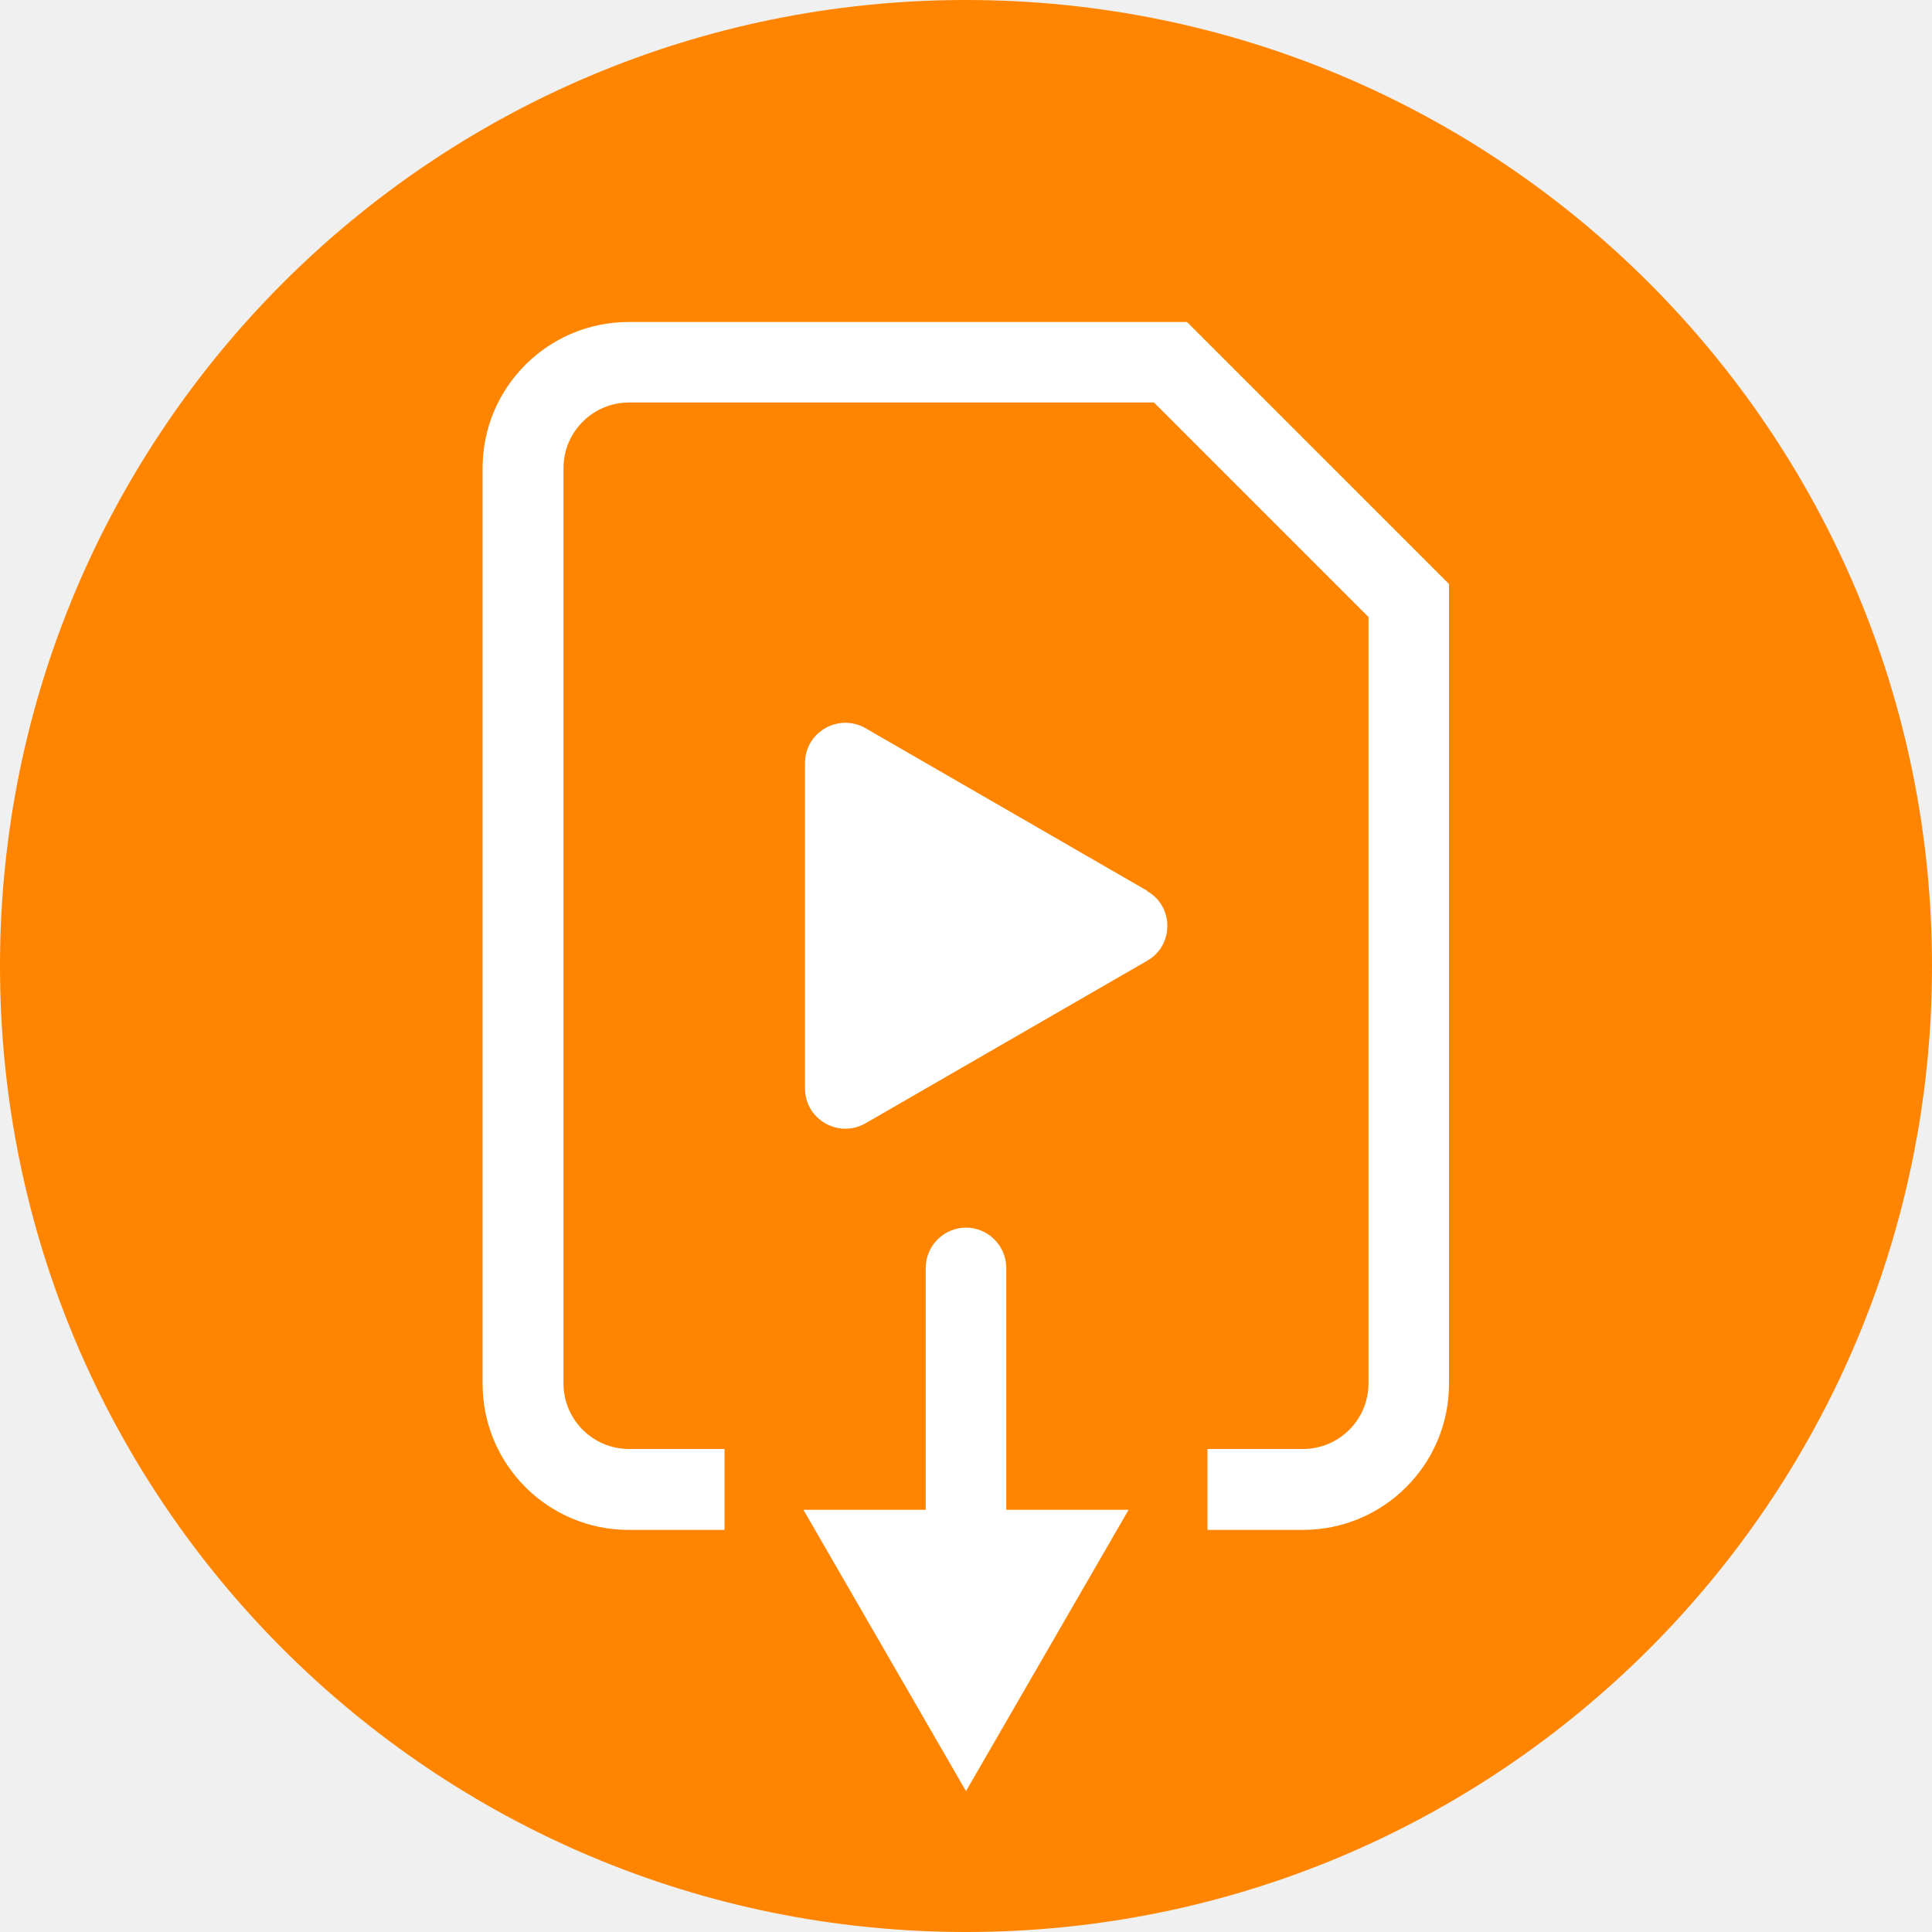
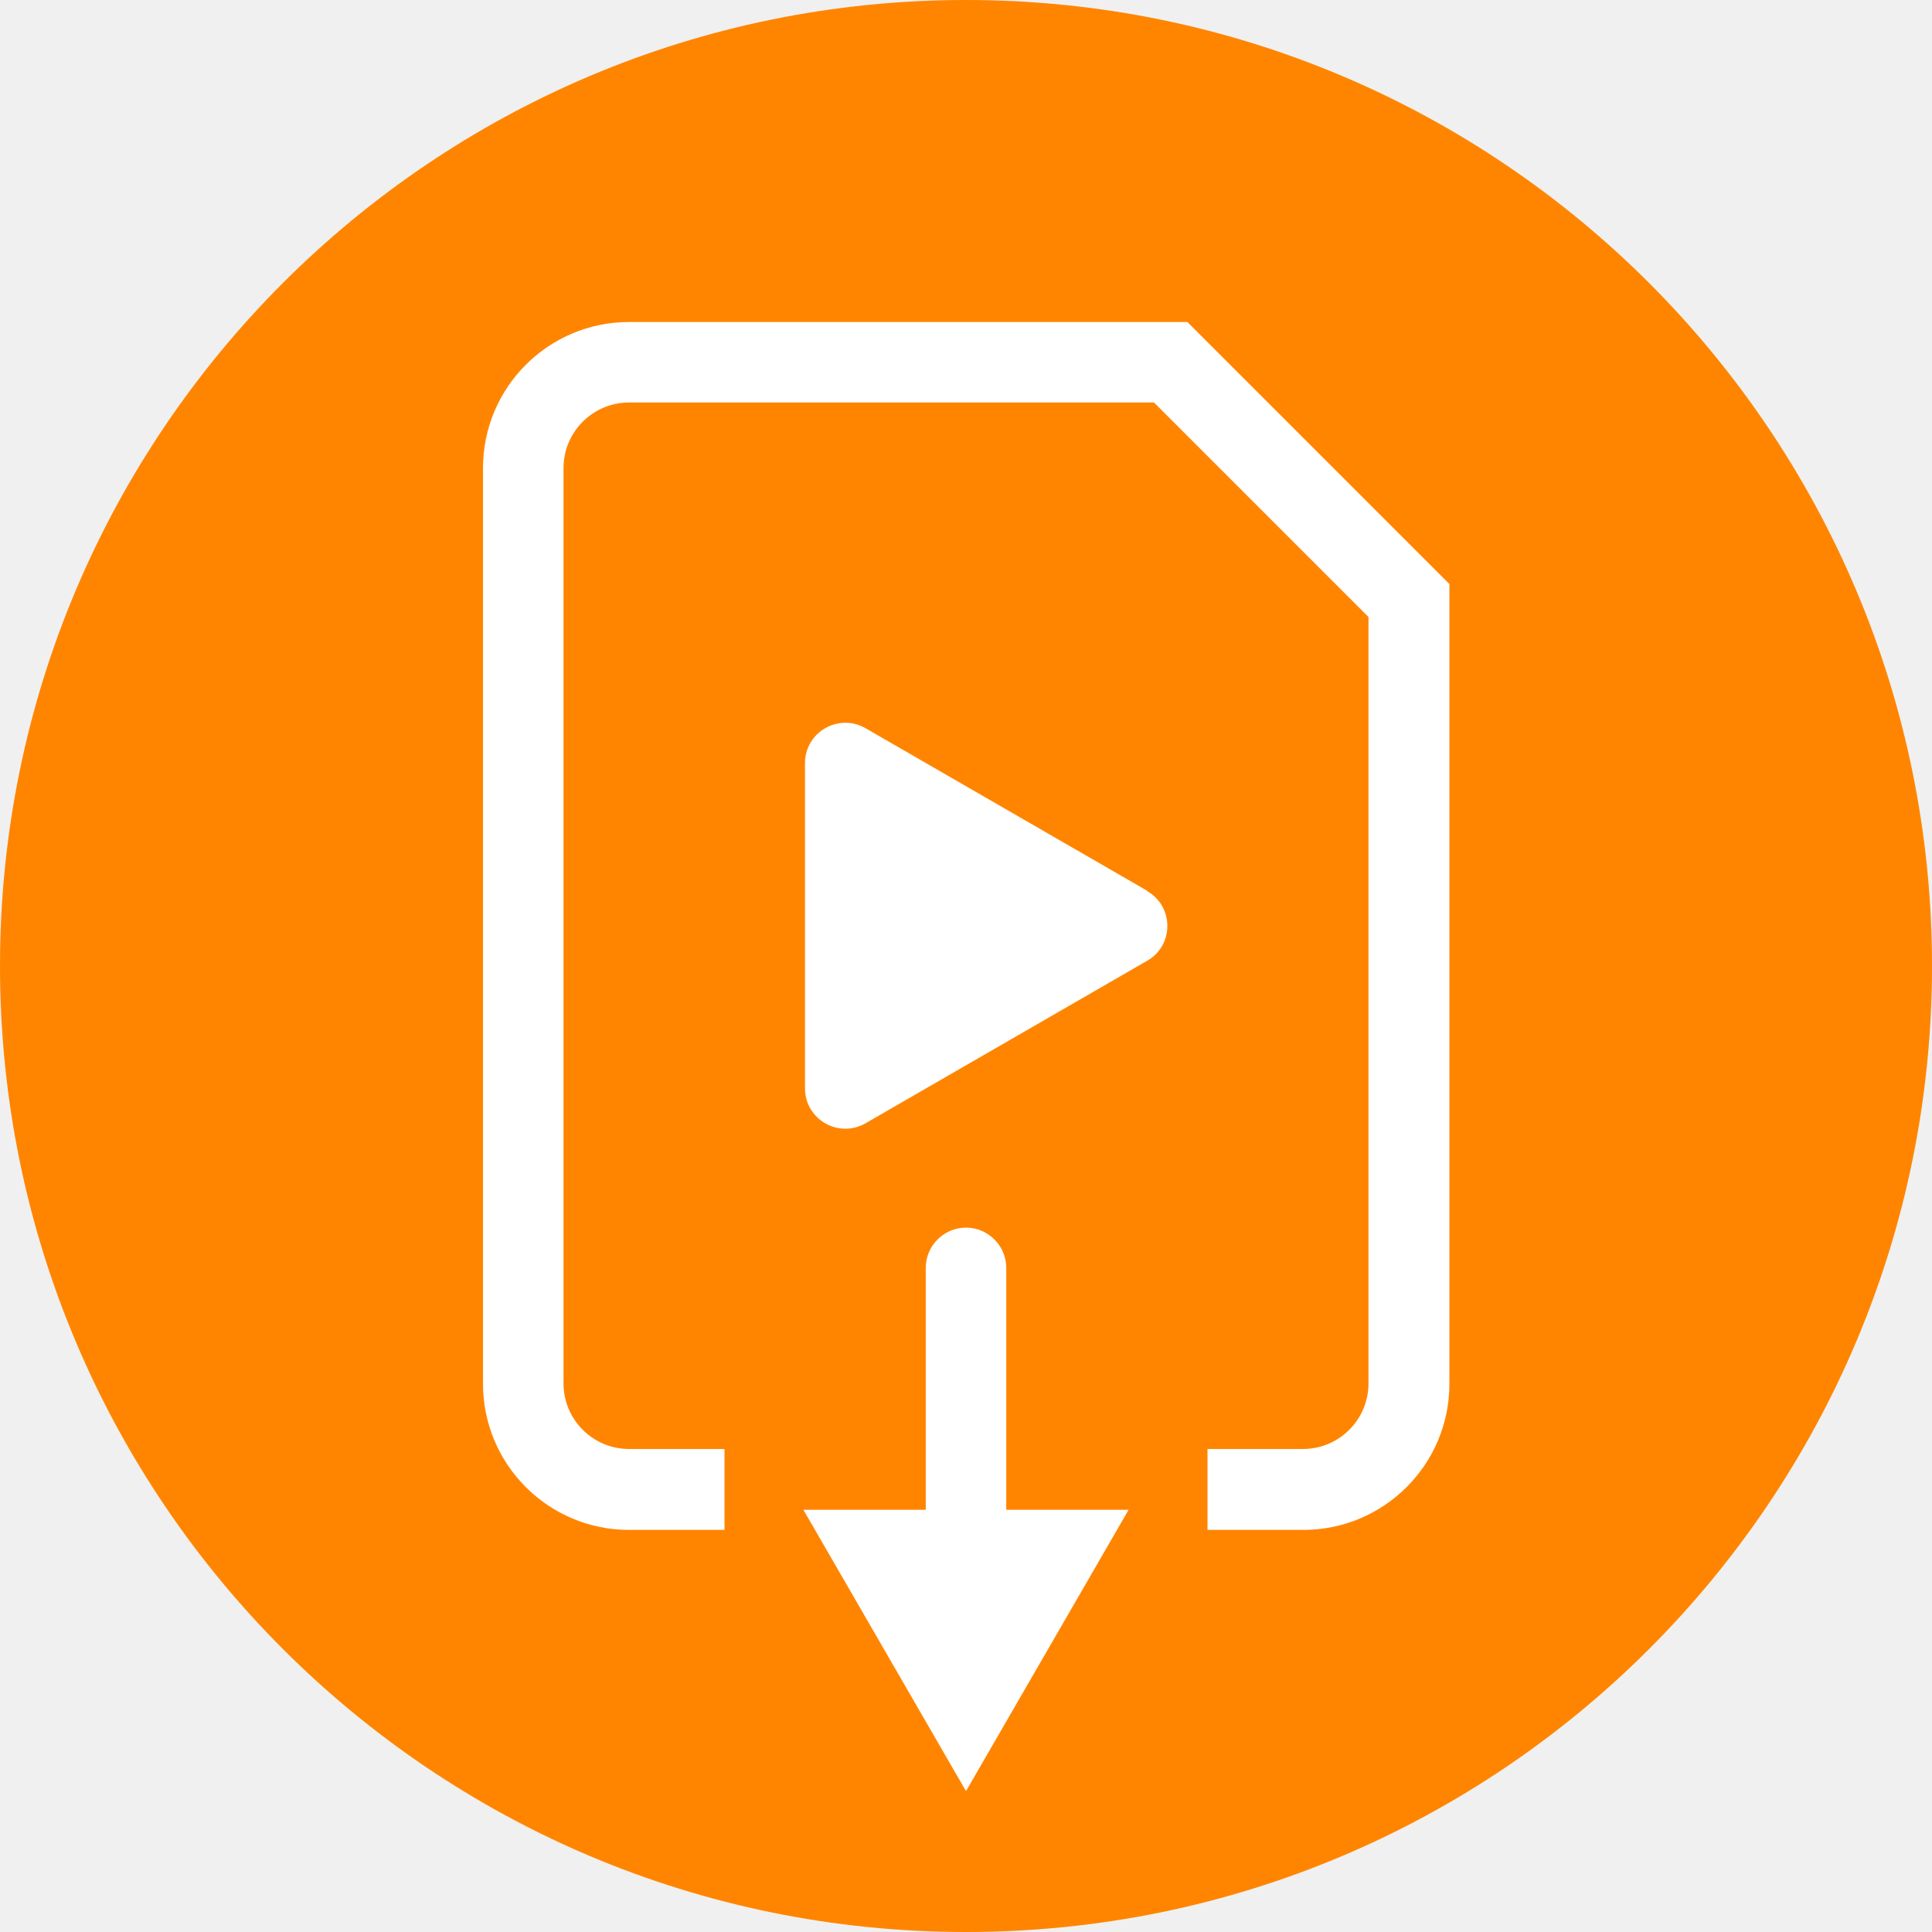
- <svg xmlns="http://www.w3.org/2000/svg" id="Layer_2" viewBox="0 0 48 48">
+ <svg xmlns="http://www.w3.org/2000/svg" viewBox="0 0 48 48">
  <defs>
    <style>
      .cls-1 {
-         fill: #ff8500;
+         fill: #fff;
+       }
+ 
+       .cls-1, .cls-2 {
+         stroke-width: 0px;
      }

      .cls-2 {
-         fill: #fff;
+         fill: #ff8500;
      }
    </style>
  </defs>
+   <g id="background">
+     <circle class="cls-2" cx="24" cy="24" r="24" />
+   </g>
  <g id="icon">
+     <path class="cls-1" d="m28.67,10l5.33,5.33v19.04c0,.9-.73,1.63-1.63,1.63H15.63c-.9,0-1.63-.73-1.63-1.63V11.63c0-.9.73-1.63,1.63-1.63h13.04m.83-2h-13.87c-2,0-3.63,1.62-3.63,3.63v22.75c0,2,1.62,3.63,3.63,3.63h16.75c2,0,3.63-1.62,3.63-3.63V14.51c-2.54-2.54-3.97-3.97-6.51-6.51h0Z" />
+     <rect class="cls-2" x="18" y="35" width="12" height="4" />
+     <path class="cls-1" d="m28.5,22.13l-7-4.04c-.67-.38-1.5.1-1.5.87v8.08c0,.77.83,1.25,1.5.87l7-4.04c.67-.38.67-1.35,0-1.73Z" />
    <g>
-       <circle class="cls-1" cx="24" cy="24" r="24" />
-       <path class="cls-2" d="M28.67,10l5.33,5.33v19.04c0,.9-.73,1.63-1.63,1.63H15.63c-.9,0-1.63-.73-1.63-1.63V11.63c0-.9.73-1.63,1.63-1.63h13.04M29.49,8h-13.87c-2,0-3.63,1.62-3.63,3.63v22.75c0,2,1.62,3.63,3.63,3.63h16.75c2,0,3.63-1.62,3.63-3.63V14.51c-2.54-2.54-3.97-3.97-6.51-6.51h0Z" />
-       <rect class="cls-1" x="18" y="35" width="12" height="4" />
-       <path class="cls-2" d="M28.5,22.13l-7-4.04c-.67-.38-1.5.1-1.5.87v8.08c0,.77.83,1.25,1.5.87l7-4.04c.67-.38.67-1.35,0-1.73Z" />
-       <g>
-         <path class="cls-2" d="M24,39.69c-.55,0-1-.45-1-1v-7.19c0-.55.45-1,1-1s1,.45,1,1v7.19c0,.55-.45,1-1,1Z" />
-         <polygon class="cls-2" points="28.04 37.51 24 44.5 19.96 37.51 28.04 37.51" />
-       </g>
+       <path class="cls-1" d="m24,39.69c-.55,0-1-.45-1-1v-7.19c0-.55.45-1,1-1s1,.45,1,1v7.19c0,.55-.45,1-1,1Z" />
+       <polygon class="cls-1" points="28.04 37.51 24 44.5 19.96 37.51 28.04 37.51" />
    </g>
  </g>
</svg>
